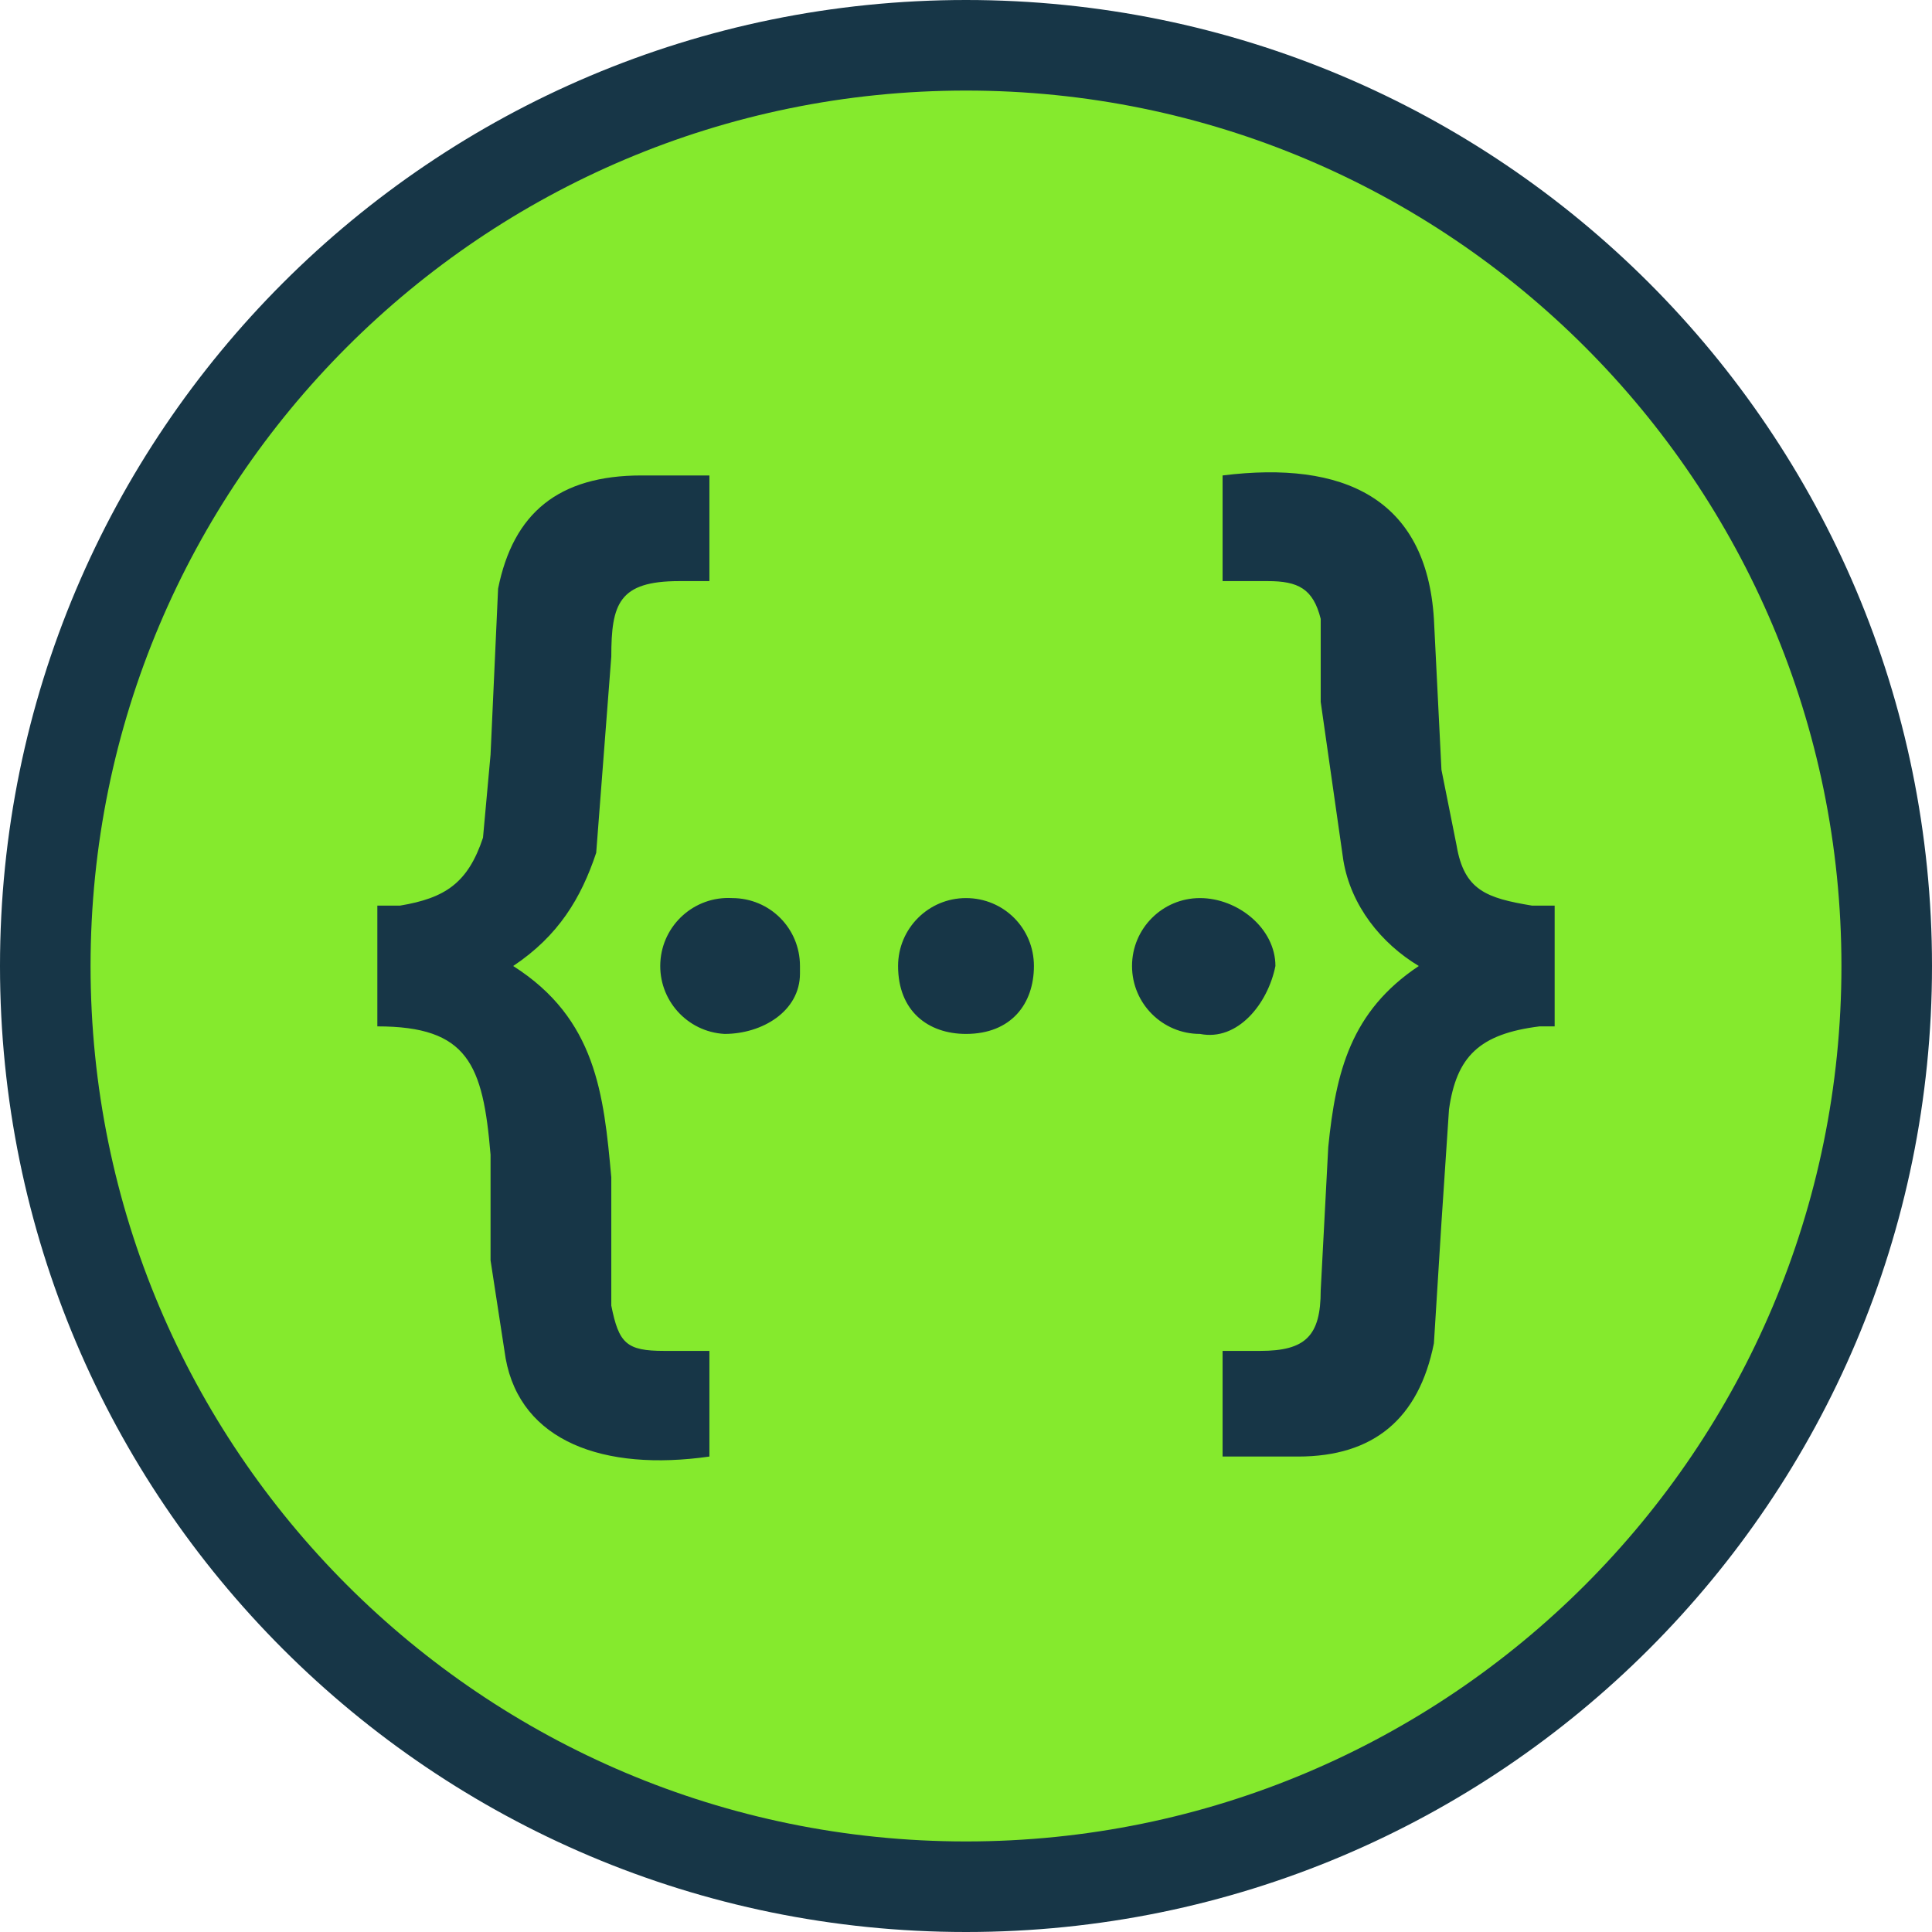
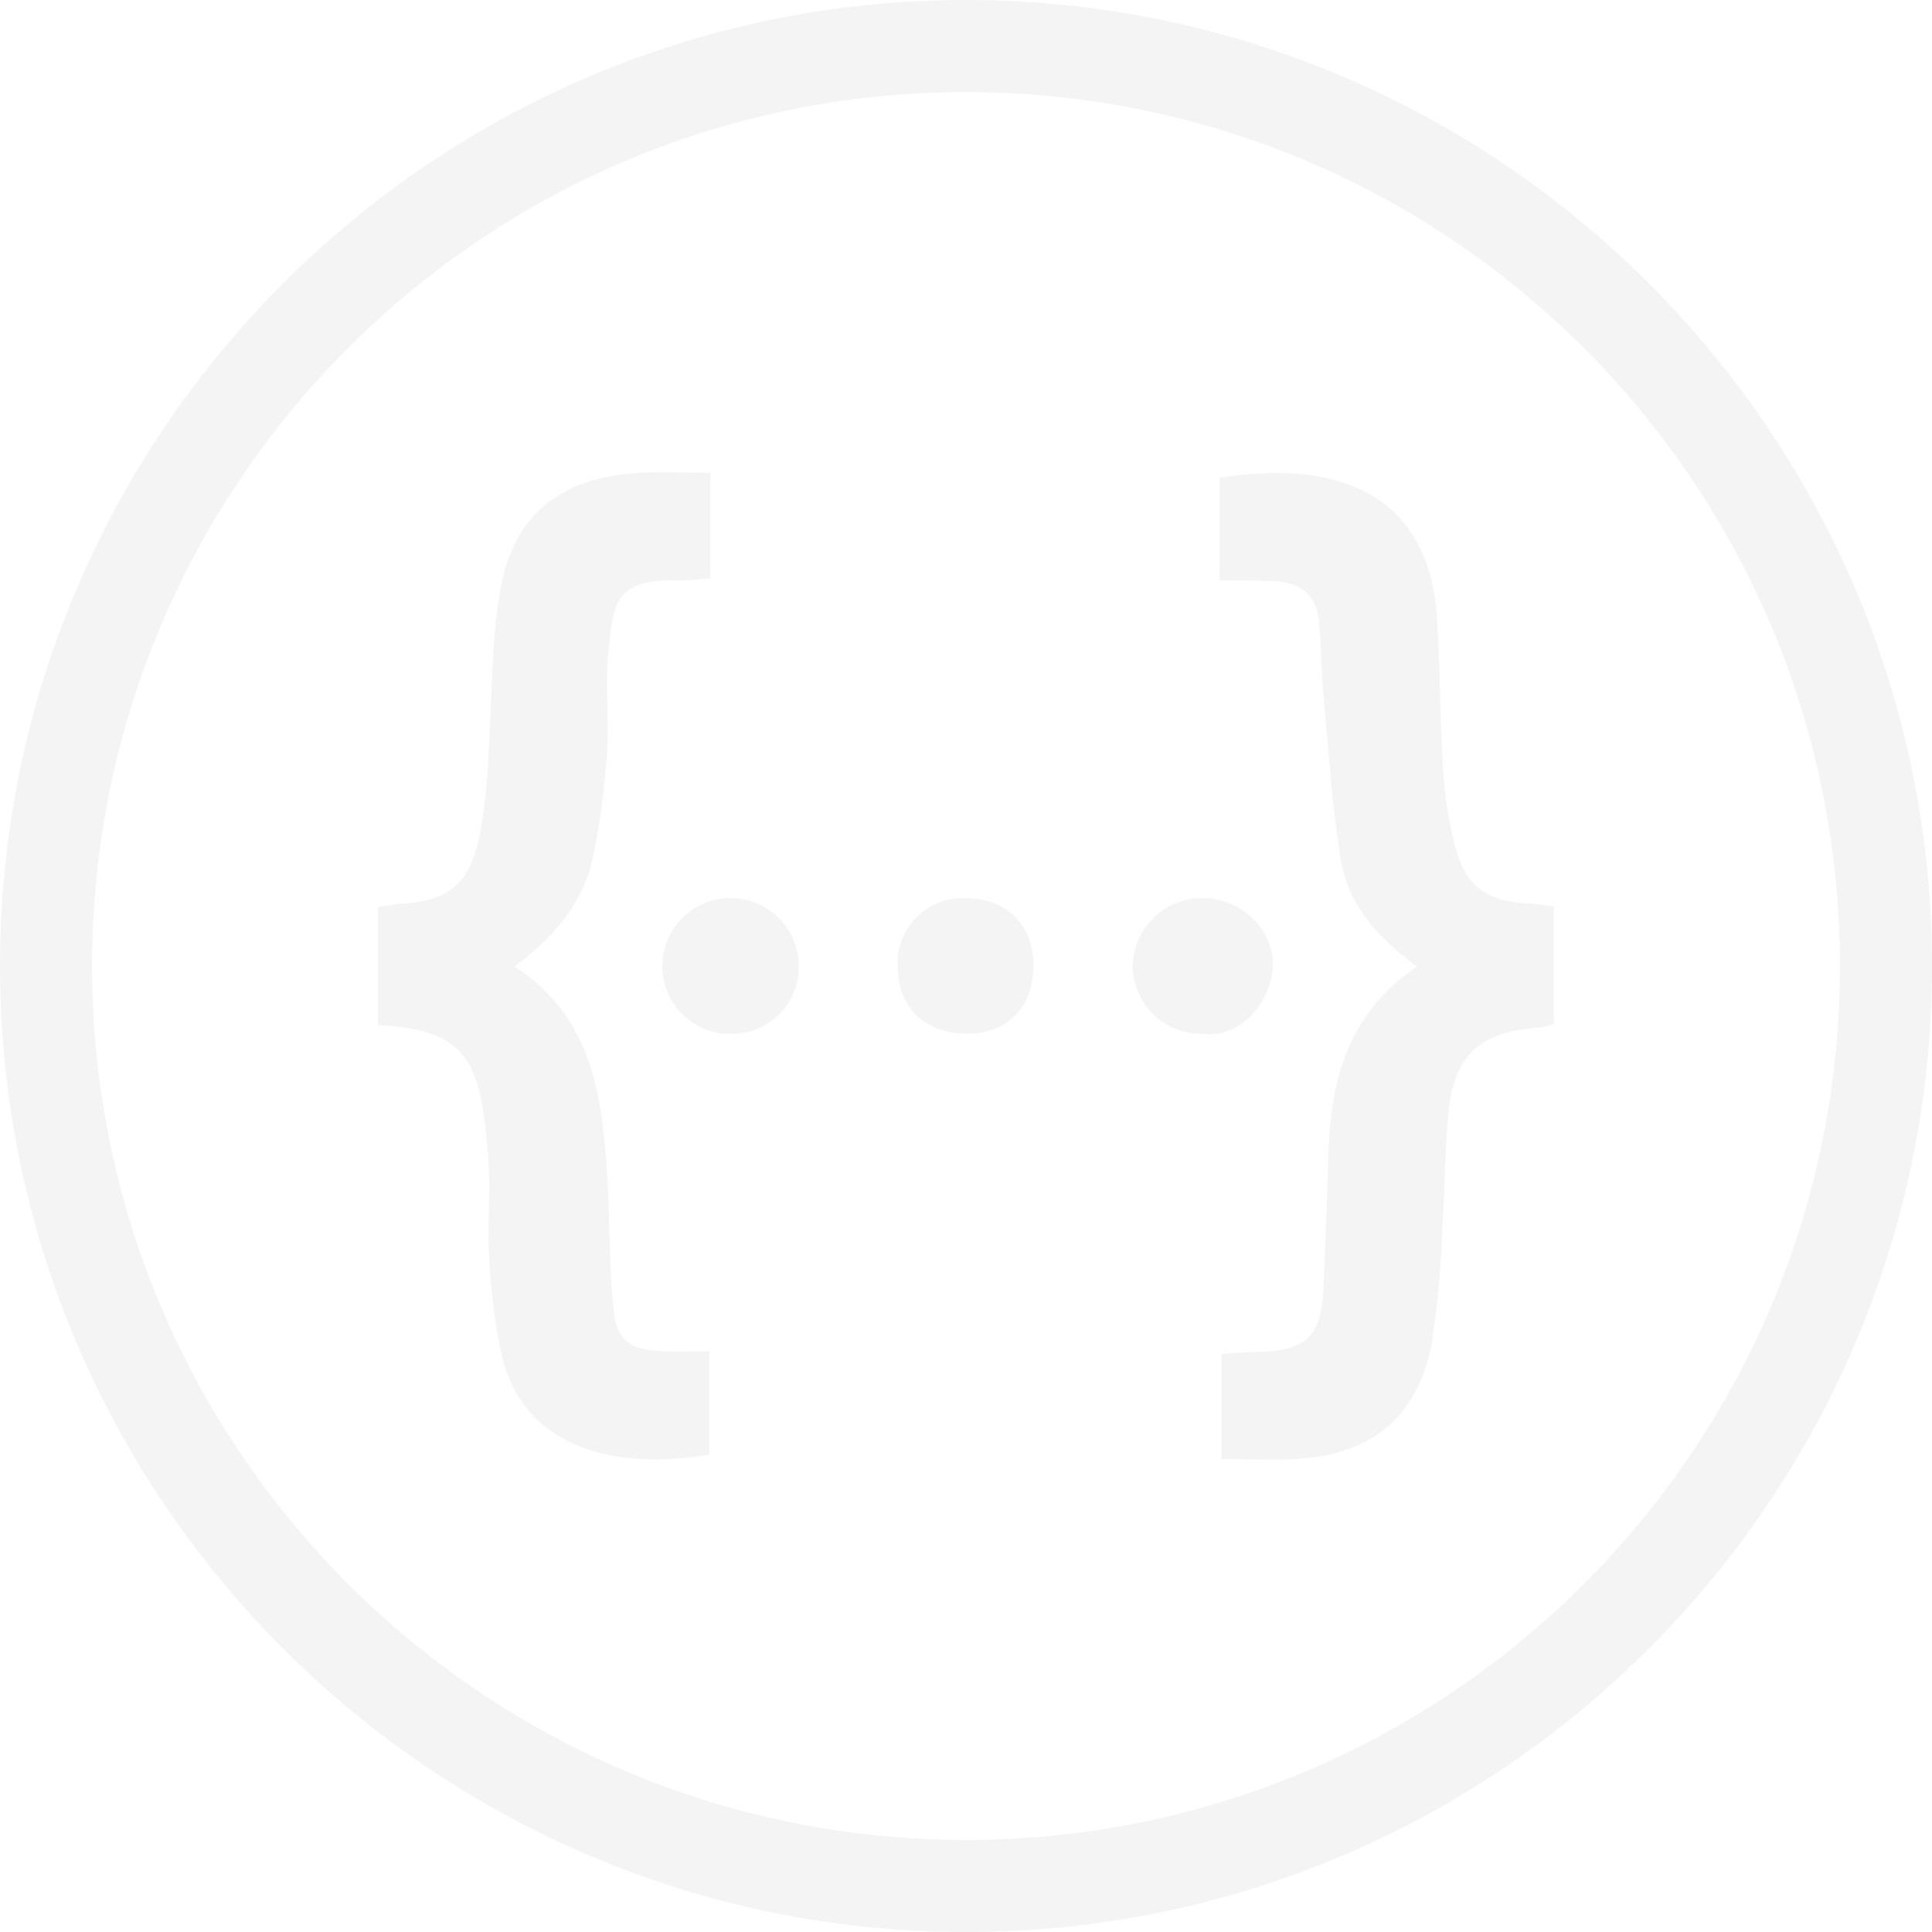
- <svg xmlns="http://www.w3.org/2000/svg" preserveAspectRatio="xMidYMid" viewBox="0 0 256 256">
-   <path d="M128 250a122 122 0 1 1 0-244 122 122 0 0 1 0 244Z" fill="#85EA2D" />
-   <path d="M128 12a116 116 0 1 1 0 232 116 116 0 0 1 0-232m0-12a128 128 0 1 0 0 256 128 128 0 0 0 0-256Z" fill="#173647" />
-   <path d="m81 87-1 13-1 13c-2 6-5 11-11 15 11 7 12 17 13 28v17c1 5 2 6 7 6h6v14c-14 2-25-2-27-13l-2-13v-14c-1-12-3-17-15-17v-16h3c6-1 9-3 11-9l1-11 1-22c2-10 8-15 19-15h9v14h-4c-8 0-9 3-9 10Zm16 32a9 9 0 0 0-1 18c5 0 10-3 10-8v-1c0-5-4-9-9-9Zm31 0a9 9 0 0 0-9 9c0 6 4 9 9 9 6 0 9-4 9-9s-4-9-9-9Zm31 0a9 9 0 0 0 0 18c5 1 9-4 10-9 0-5-5-9-10-9Zm44 1c-6-1-9-2-10-8l-2-10-1-20c-1-16-12-21-28-19v14h6c4 0 6 1 7 5v11l3 21c1 6 5 11 10 14-9 6-11 14-12 24l-1 19c0 6-2 8-8 8h-5v14h10c10 0 16-5 18-15l1-16 1-15c1-7 4-10 12-11h2v-16h-3Z" fill="#173647" />
+ <svg xmlns="http://www.w3.org/2000/svg" viewBox="0 0 24 24" fill="#f4f4f4" color="#f4f4f4">
+   <path d="M12 0C5.383 0 0 5.383 0 12s5.383 12 12 12c6.616 0 12-5.383 12-12S18.616 0 12 0zm0 1.144c5.995 0 10.856 4.86 10.856 10.856 0 5.995-4.86 10.856-10.856 10.856-5.996 0-10.856-4.86-10.856-10.856C1.144 6.004 6.004 1.144 12 1.144zM8.37 5.868a6.707 6.707 0 0 0-.423.005c-.983.056-1.573.517-1.735 1.472-.115.665-.096 1.348-.143 2.017-.013.35-.05.697-.115 1.038-.134.609-.397.798-1.016.83a2.65 2.65 0 0 0-.244.042v1.463c1.126.055 1.278.452 1.37 1.629.033.429-.013.858.015 1.287.018.406.073.808.156 1.2.259 1.075 1.307 1.435 2.575 1.218v-1.283c-.203 0-.383.005-.558 0-.43-.013-.591-.12-.632-.535-.056-.535-.042-1.08-.075-1.62-.064-1.001-.175-1.988-1.153-2.625.503-.37.868-.812.983-1.398.083-.41.134-.821.166-1.237.028-.415-.023-.84.014-1.25.06-.665.102-.937.9-.91.12 0 .235-.017.369-.027v-1.31c-.16 0-.31-.004-.454-.006zm7.593.009a4.247 4.247 0 0 0-.813.06v1.274c.245 0 .434 0 .623.005.328.004.577.13.61.494.032.332.031.669.064 1.006.065.669.101 1.347.217 2.007.102.544.475.95.941 1.283-.817.549-1.057 1.333-1.098 2.215-.023.604-.037 1.213-.069 1.822-.028.554-.222.734-.78.748-.157.004-.31.018-.484.028v1.305c.327 0 .627.019.927 0 .932-.055 1.495-.507 1.68-1.412.078-.498.124-1 .138-1.504.032-.461.028-.927.074-1.384.069-.715.397-1.01 1.112-1.057a.972.972 0 0 0 .199-.046v-1.463c-.12-.014-.204-.027-.291-.032-.536-.023-.804-.203-.937-.71a5.146 5.146 0 0 1-.152-.993c-.037-.618-.033-1.241-.074-1.86-.08-1.192-.794-1.753-1.887-1.786zm-6.89 5.28a.844.844 0 0 0-.083 1.684h.055a.83.83 0 0 0 .877-.78v-.046a.845.845 0 0 0-.83-.858zm2.911 0a.808.808 0 0 0-.834.78c0 .027 0 .05.004.078 0 .503.342.826.859.826.507 0 .826-.332.826-.853-.005-.503-.342-.836-.855-.831zm2.963 0a.861.861 0 0 0-.876.835c0 .47.378.849.849.849h.009c.425.074.853-.337.881-.83.023-.457-.392-.854-.863-.854z" />
</svg>
